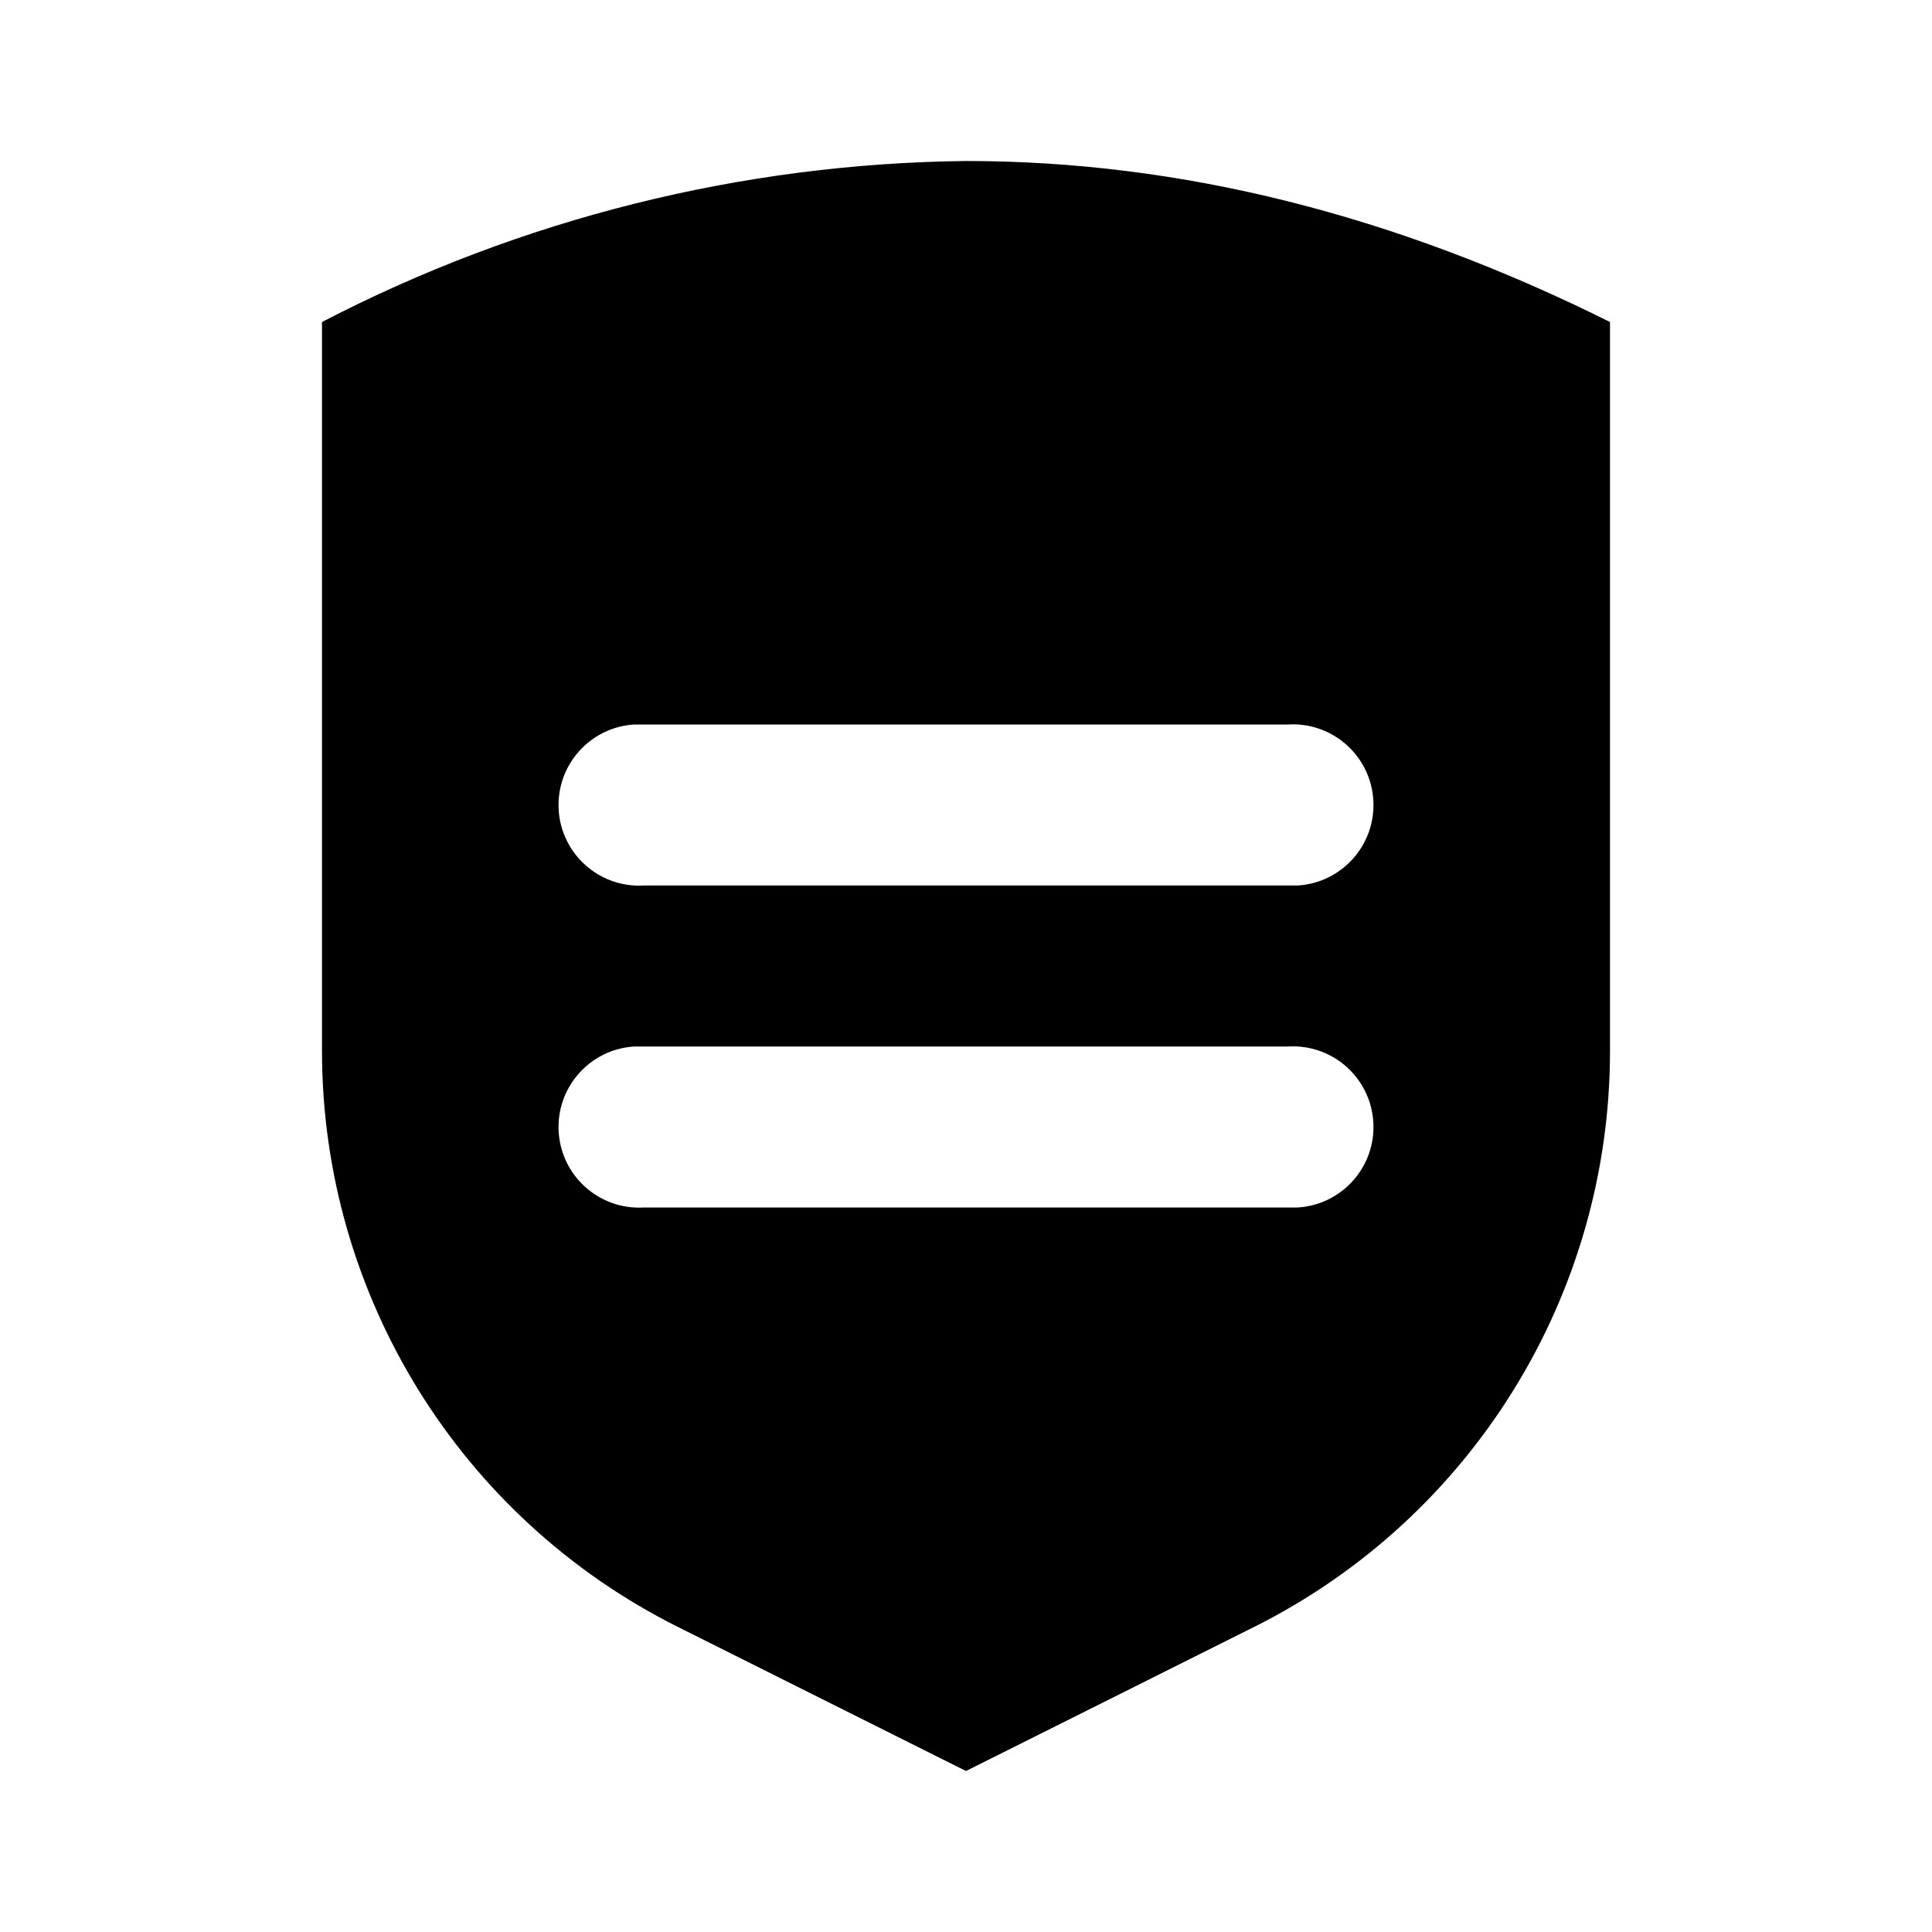
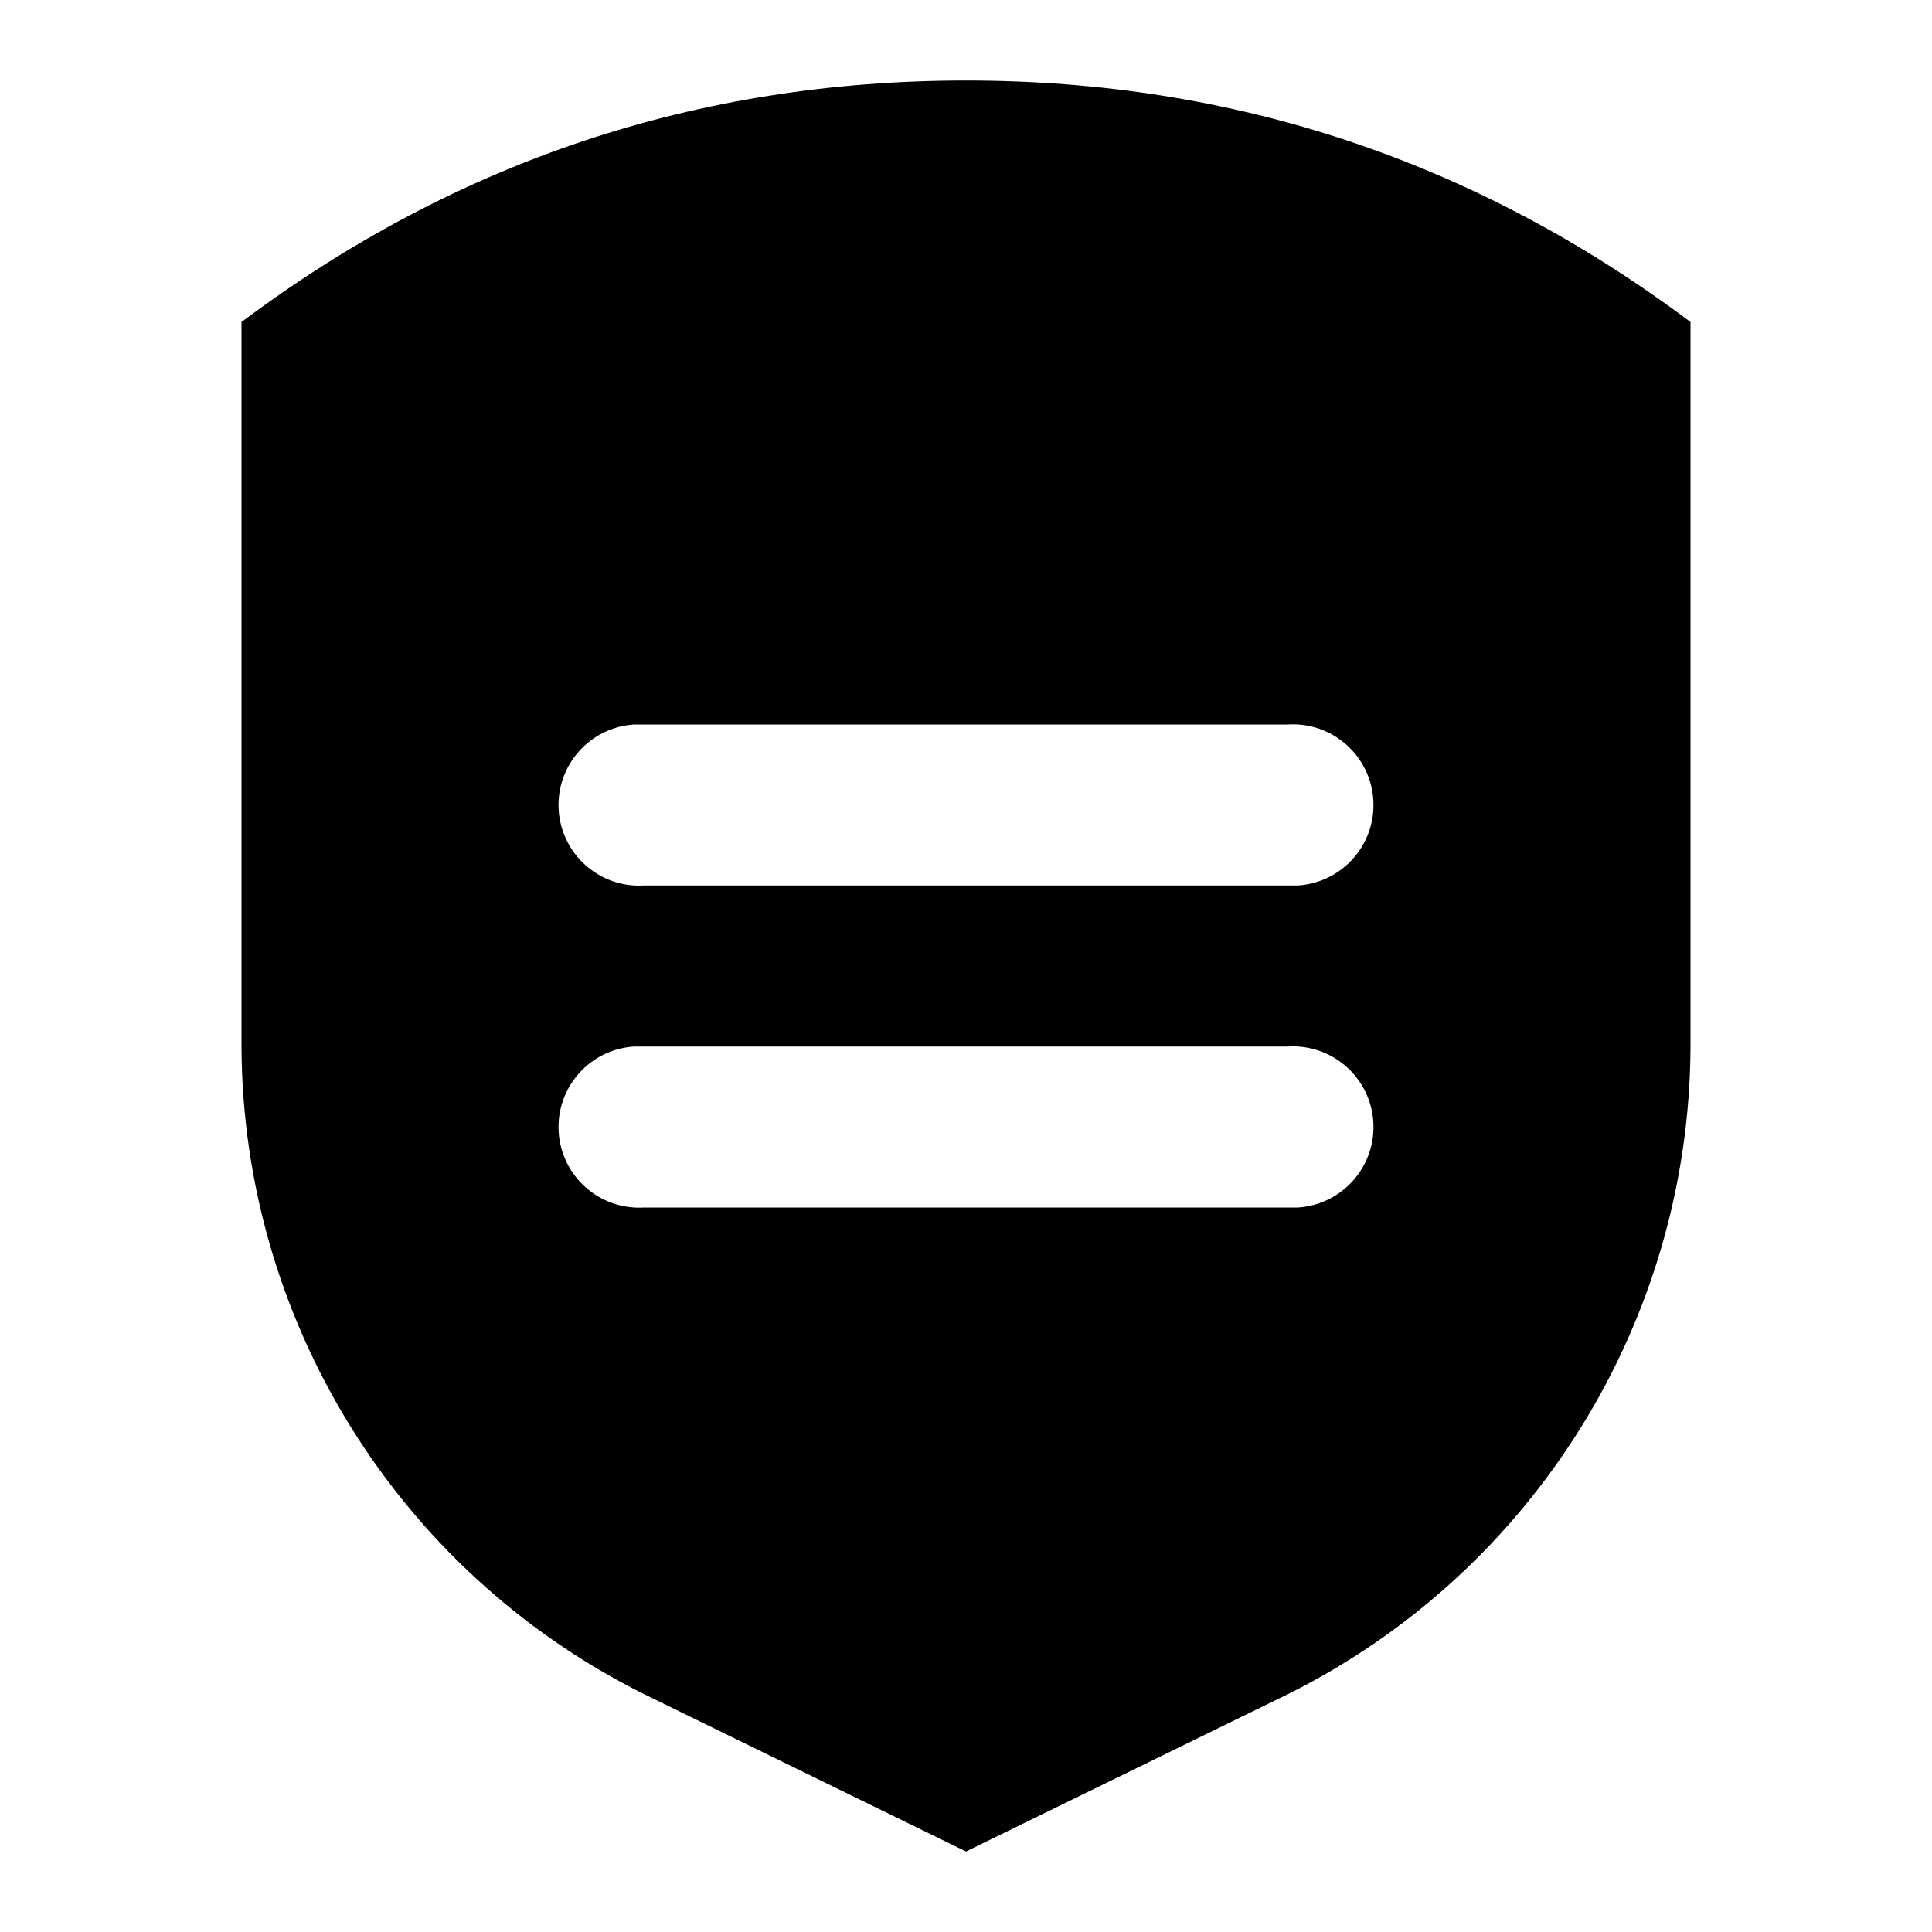
<svg xmlns="http://www.w3.org/2000/svg" viewBox="0 0 24 24">
-   <path d="M12 2c2.67 0 5.33.67 8 2v9.06a8 8 0 01-4.42 7.15L12 22l-3.58-1.79A8 8 0 014 13.06V4a17.8 17.8 0 018-2zm4 11H7.88A1 1 0 008 15h8.12a1 1 0 00-.12-2zm0-4H7.88A1 1 0 008 11h8.12A1 1 0 0016 9z" />
+   <path d="M12 1c3.33 0 6.33 1 9 3v9a9.03 9.03 0 01-4.97 8.03L12 23l-4.03-1.97A9.03 9.03 0 013 13V4c2.67-2 5.67-3 9-3zm4 12H7.88A1 1 0 008 15h8.12a1 1 0 00-.12-2zm0-4H7.88A1 1 0 008 11h8.12A1 1 0 0016 9z" />
</svg>
